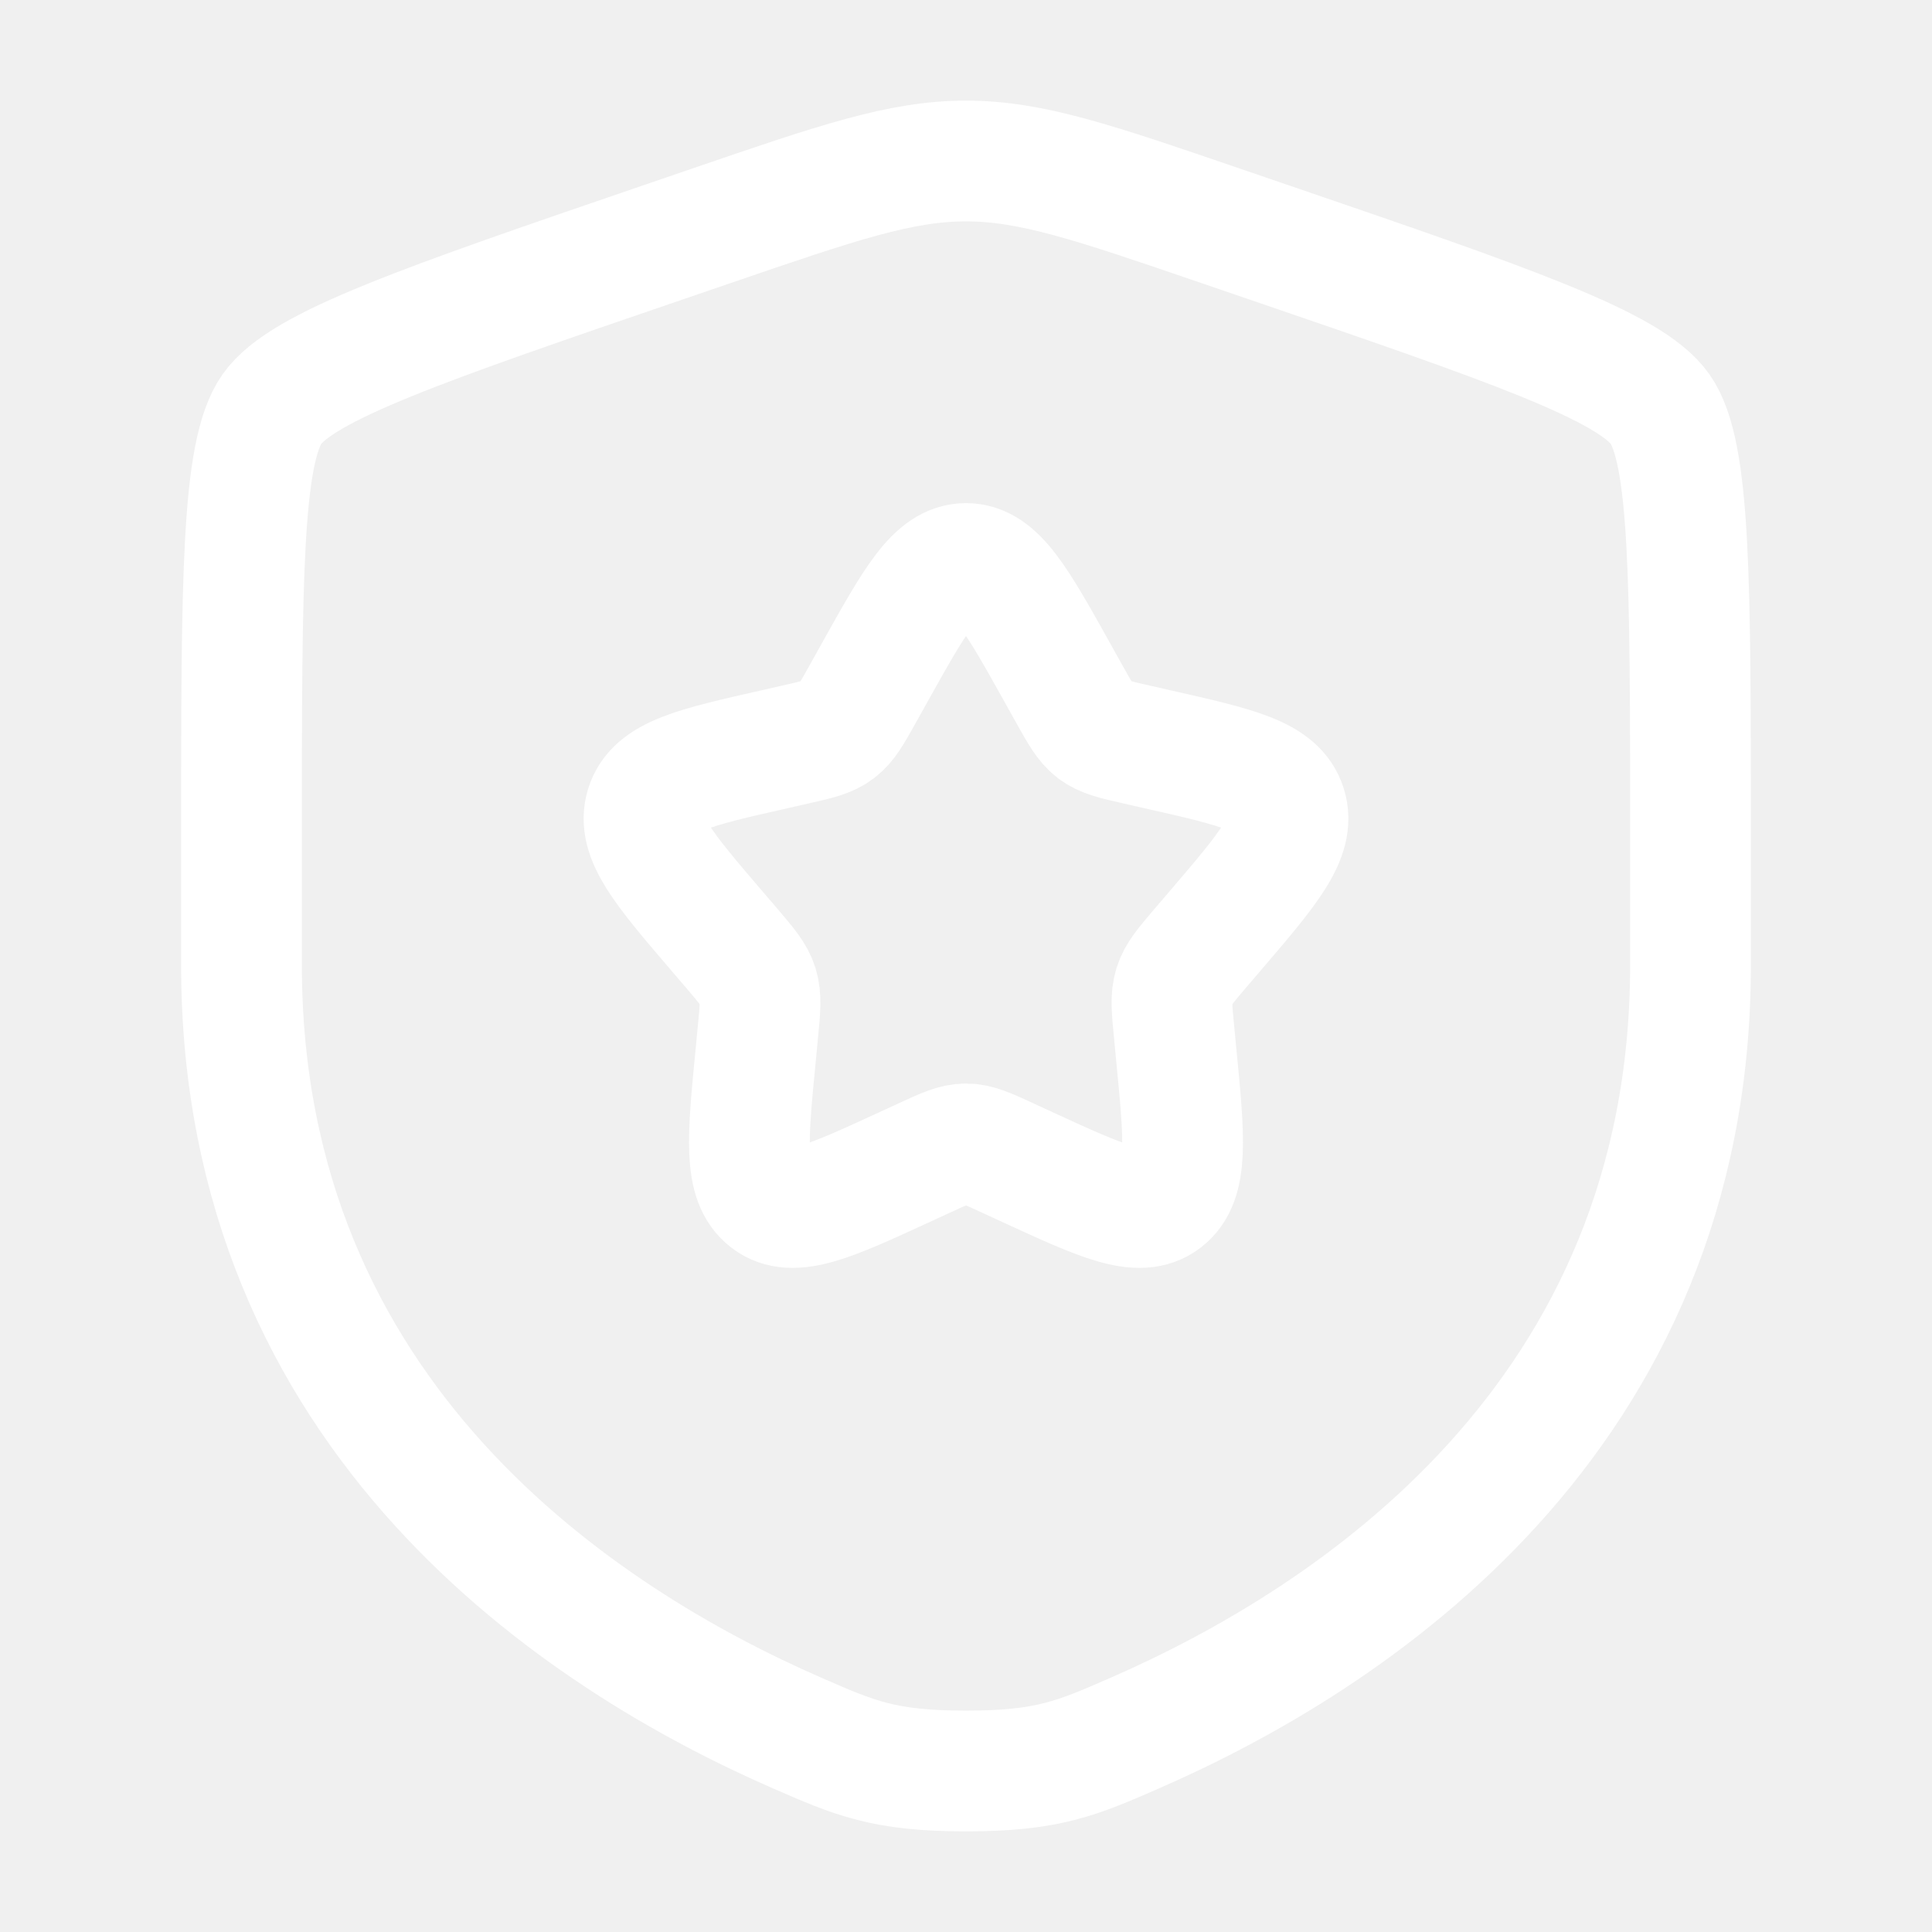
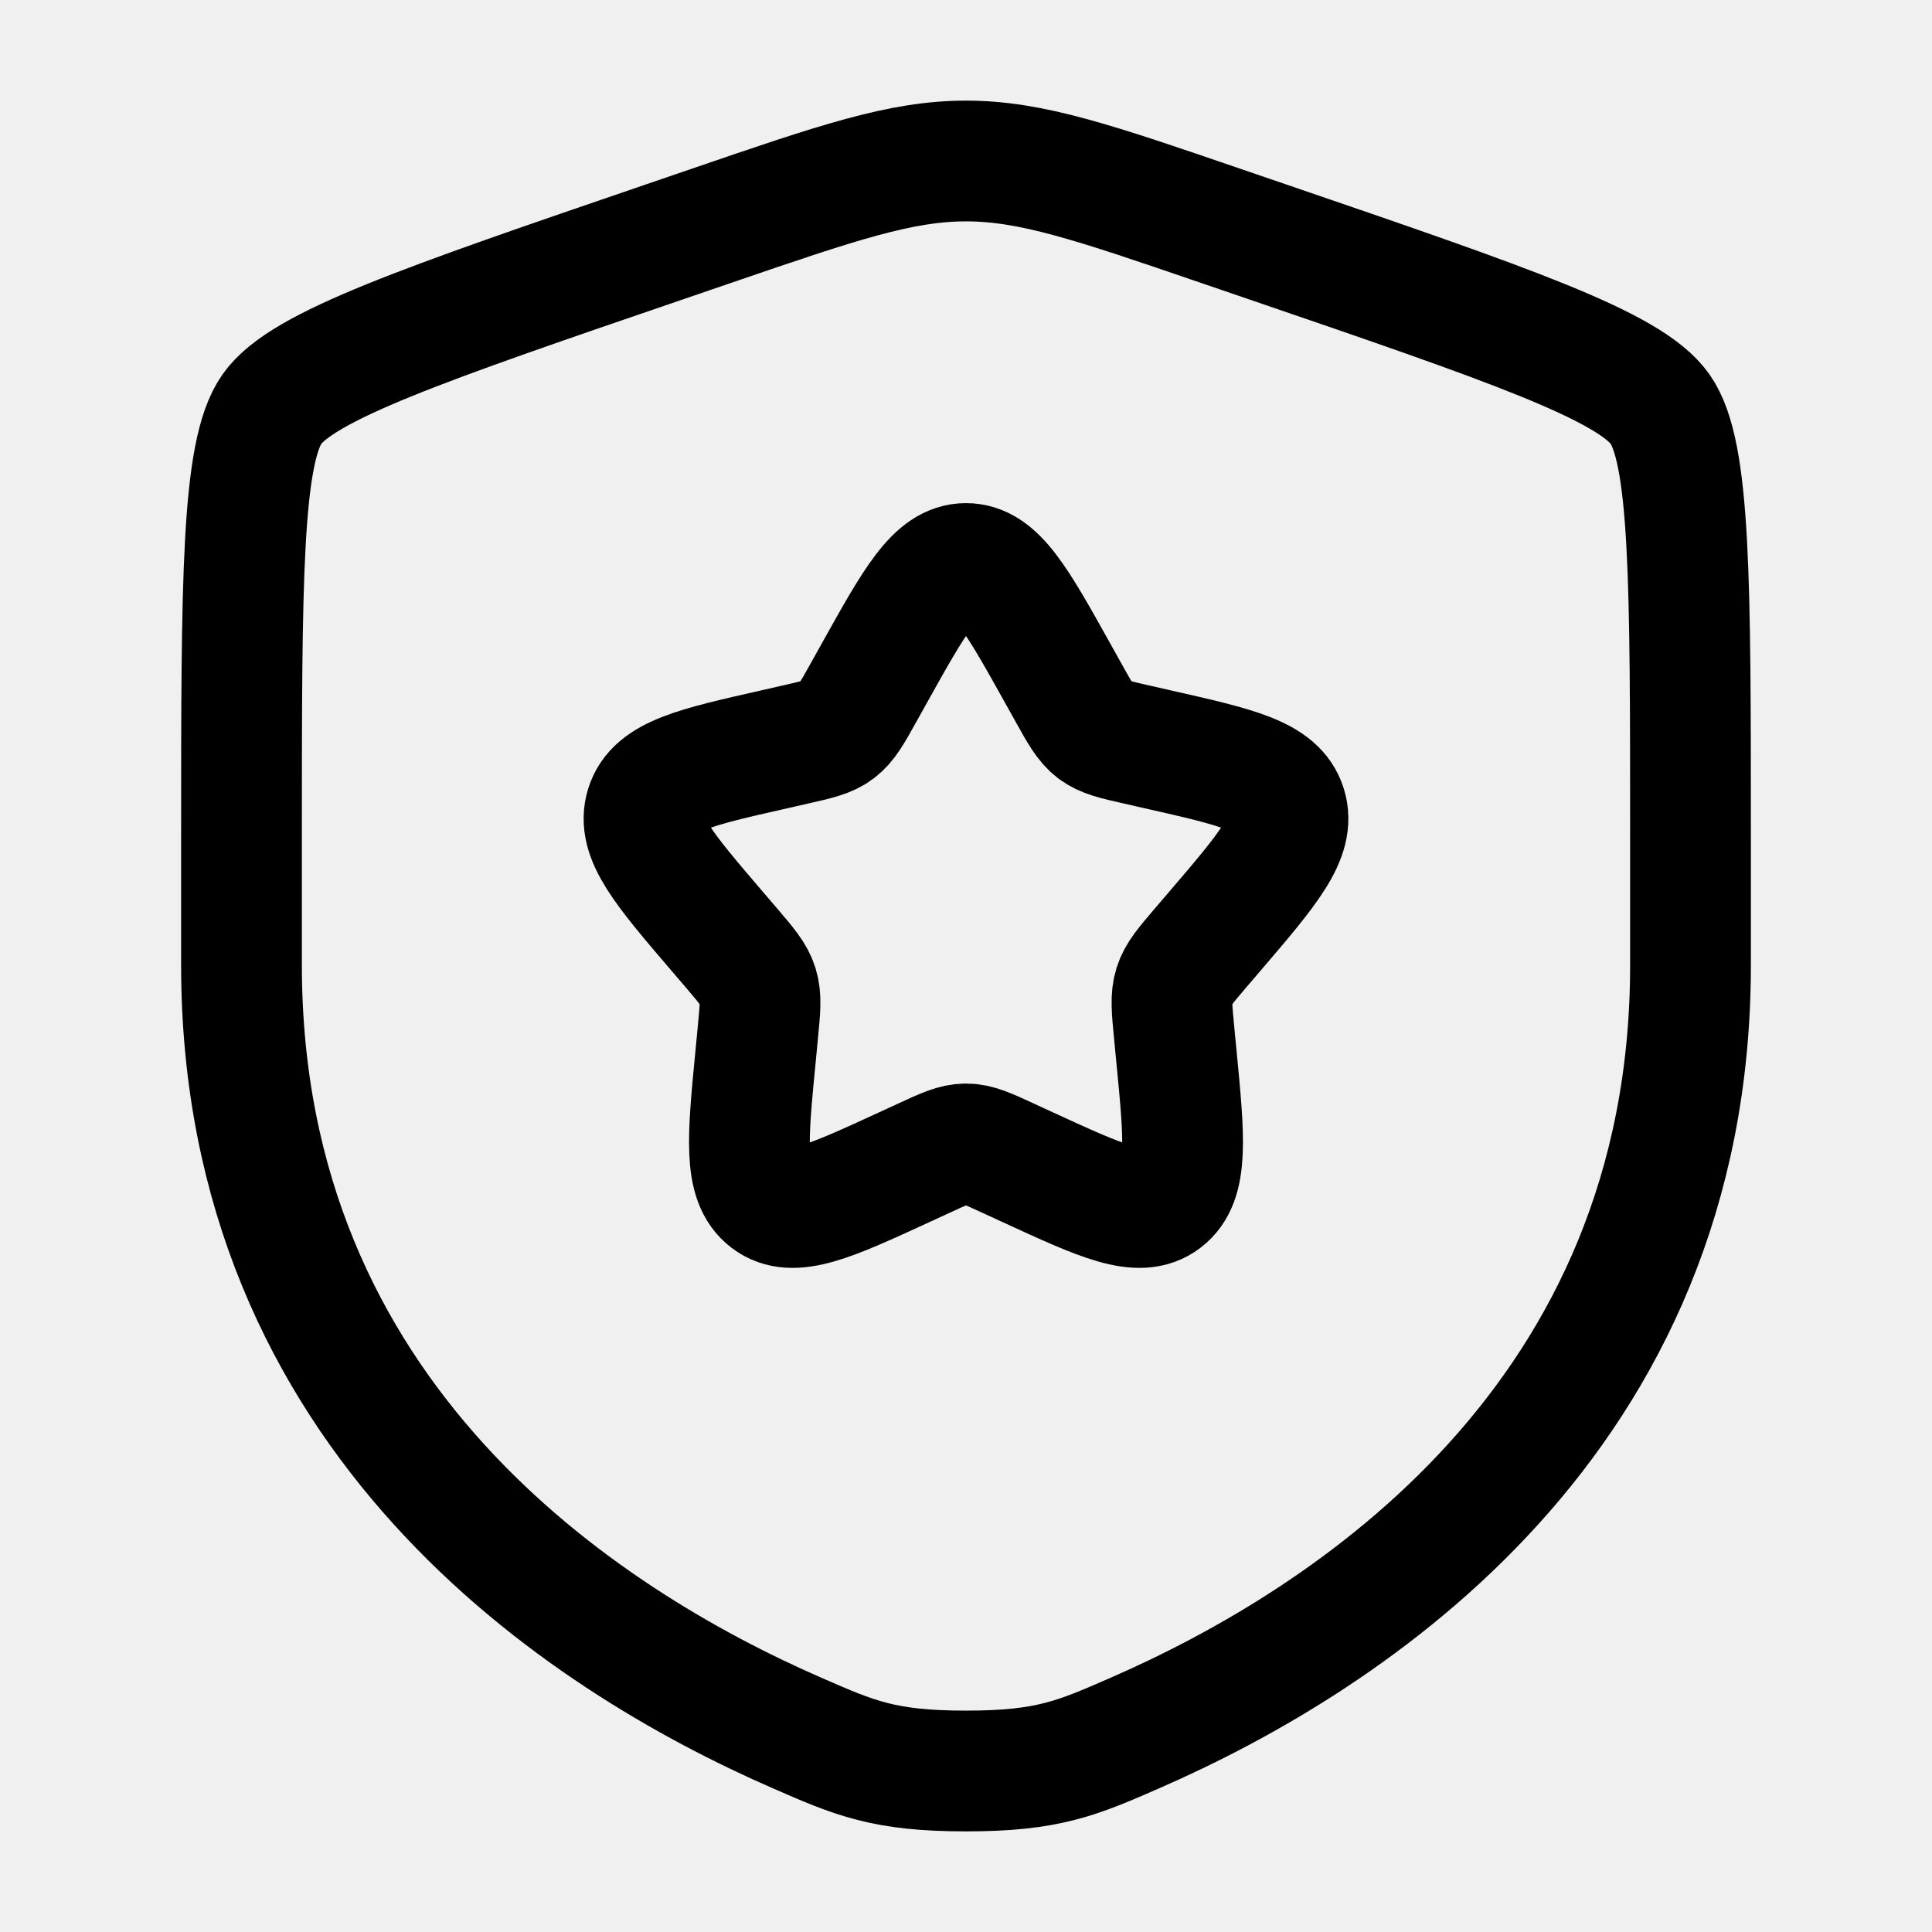
<svg xmlns="http://www.w3.org/2000/svg" width="800px" height="800px" viewBox="0 0 24 24" fill="none">
-   <path d="M3 10.417C3 7.219 3 5.62 3.378 5.082C3.755 4.545 5.258 4.03 8.265 3.001L8.838 2.805C10.405 2.268 11.189 2 12 2C12.811 2 13.595 2.268 15.162 2.805L15.735 3.001C18.742 4.03 20.245 4.545 20.622 5.082C21 5.62 21 7.219 21 10.417C21 10.9 21 11.423 21 11.991C21 17.629 16.761 20.366 14.101 21.527C13.38 21.842 13.019 22 12 22C10.981 22 10.62 21.842 9.899 21.527C7.239 20.366 3 17.629 3 11.991C3 11.423 3 10.9 3 10.417Z" stroke="#FFFFFF" stroke-width="1.5" />
-   <path d="M10.861 8.363C11.368 7.454 11.621 7 12 7C12.379 7 12.632 7.454 13.139 8.363L13.27 8.598C13.414 8.857 13.486 8.986 13.598 9.071C13.71 9.156 13.85 9.188 14.13 9.251L14.384 9.309C15.368 9.531 15.86 9.643 15.977 10.019C16.094 10.396 15.759 10.788 15.088 11.572L14.914 11.775C14.724 11.998 14.629 12.109 14.586 12.247C14.543 12.385 14.557 12.534 14.586 12.831L14.612 13.102C14.714 14.148 14.764 14.671 14.458 14.904C14.152 15.137 13.691 14.925 12.77 14.501L12.531 14.391C12.27 14.27 12.139 14.21 12 14.21C11.861 14.21 11.73 14.27 11.469 14.391L11.23 14.501C10.309 14.925 9.848 15.137 9.542 14.904C9.236 14.671 9.286 14.148 9.388 13.102L9.414 12.831C9.443 12.534 9.457 12.385 9.414 12.247C9.371 12.109 9.276 11.998 9.086 11.775L8.912 11.572C8.241 10.788 7.906 10.396 8.023 10.019C8.14 9.643 8.632 9.531 9.616 9.309L9.87 9.251C10.15 9.188 10.29 9.156 10.402 9.071C10.514 8.986 10.586 8.857 10.73 8.598L10.861 8.363Z" stroke="#FFFFFF" stroke-width="1.5" />
+   <path d="M3 10.417C3 7.219 3 5.62 3.378 5.082C3.755 4.545 5.258 4.03 8.265 3.001L8.838 2.805C10.405 2.268 11.189 2 12 2C12.811 2 13.595 2.268 15.162 2.805L15.735 3.001C18.742 4.03 20.245 4.545 20.622 5.082C21 5.62 21 7.219 21 10.417C21 10.9 21 11.423 21 11.991C21 17.629 16.761 20.366 14.101 21.527C13.38 21.842 13.019 22 12 22C10.981 22 10.62 21.842 9.899 21.527C7.239 20.366 3 17.629 3 11.991C3 11.423 3 10.9 3 10.417Z" stroke="#000000" stroke-width="1.5" />
+   <path d="M10.861 8.363C11.368 7.454 11.621 7 12 7C12.379 7 12.632 7.454 13.139 8.363L13.27 8.598C13.414 8.857 13.486 8.986 13.598 9.071C13.71 9.156 13.85 9.188 14.13 9.251L14.384 9.309C15.368 9.531 15.86 9.643 15.977 10.019C16.094 10.396 15.759 10.788 15.088 11.572L14.914 11.775C14.724 11.998 14.629 12.109 14.586 12.247C14.543 12.385 14.557 12.534 14.586 12.831L14.612 13.102C14.714 14.148 14.764 14.671 14.458 14.904C14.152 15.137 13.691 14.925 12.77 14.501L12.531 14.391C12.27 14.27 12.139 14.21 12 14.21C11.861 14.21 11.73 14.27 11.469 14.391L11.23 14.501C10.309 14.925 9.848 15.137 9.542 14.904C9.236 14.671 9.286 14.148 9.388 13.102L9.414 12.831C9.443 12.534 9.457 12.385 9.414 12.247C9.371 12.109 9.276 11.998 9.086 11.775L8.912 11.572C8.241 10.788 7.906 10.396 8.023 10.019C8.14 9.643 8.632 9.531 9.616 9.309L9.87 9.251C10.15 9.188 10.29 9.156 10.402 9.071C10.514 8.986 10.586 8.857 10.73 8.598L10.861 8.363Z" stroke="#000000" stroke-width="1.5" />
</svg>
